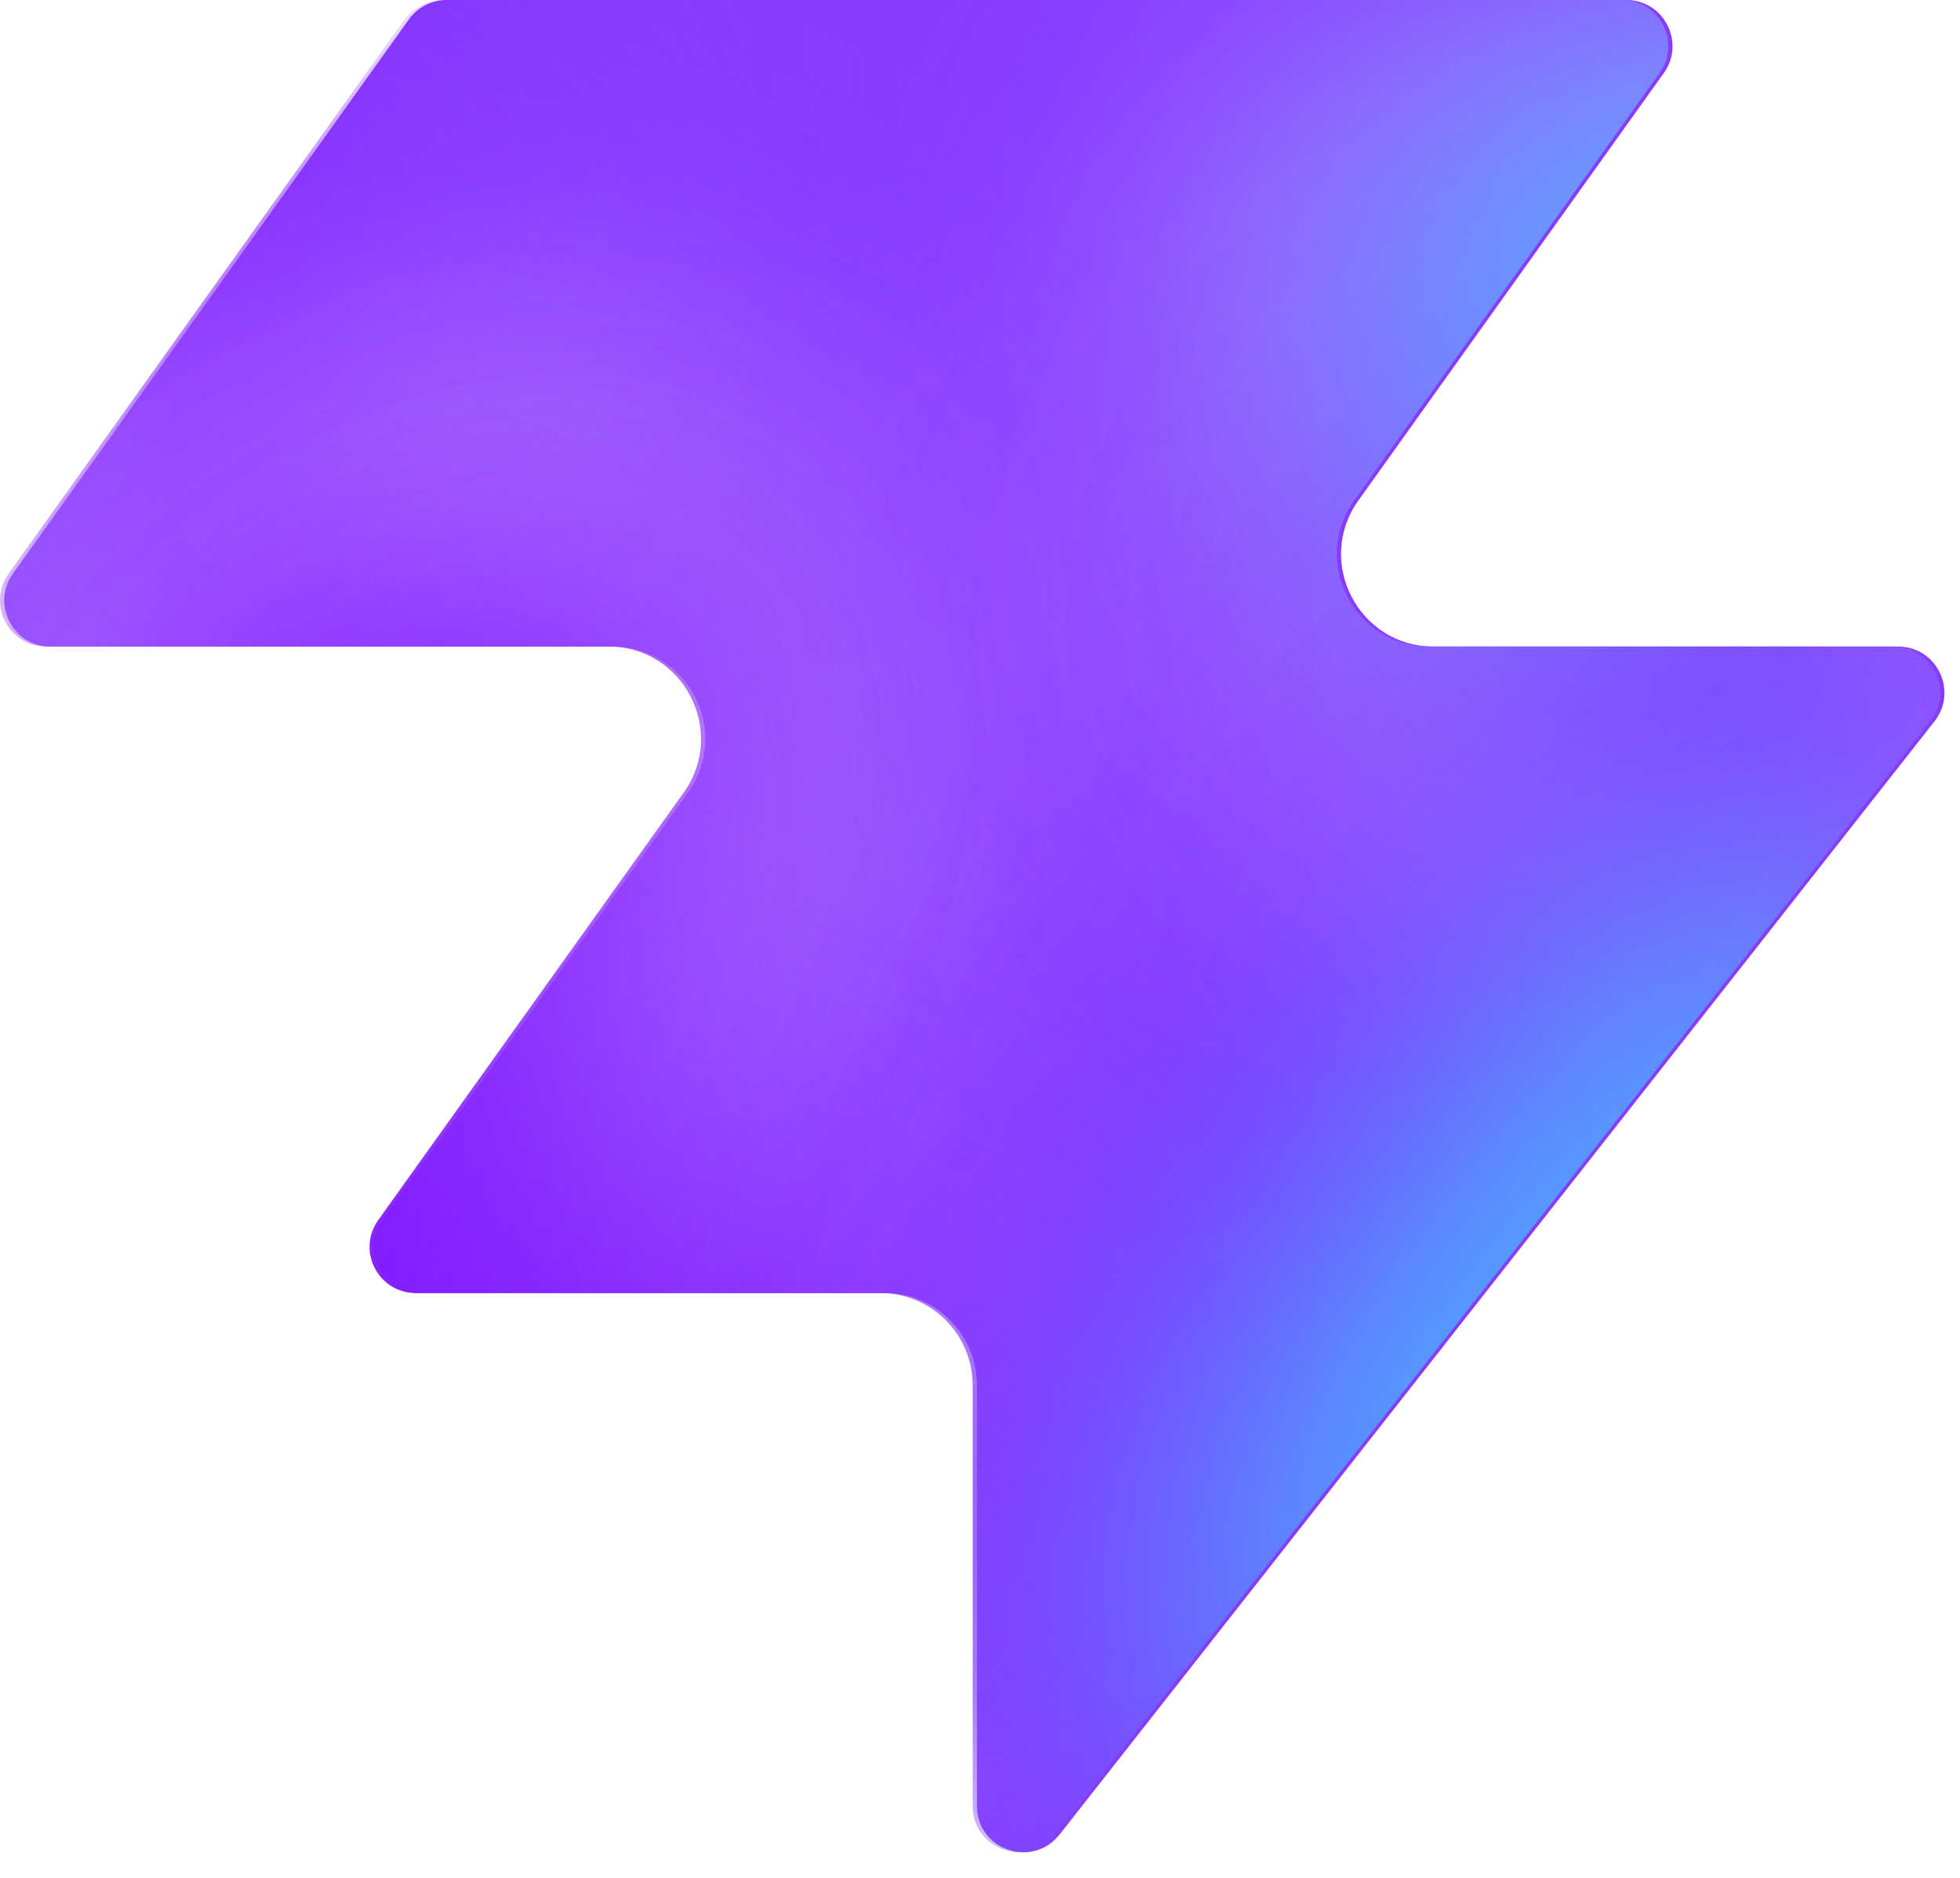
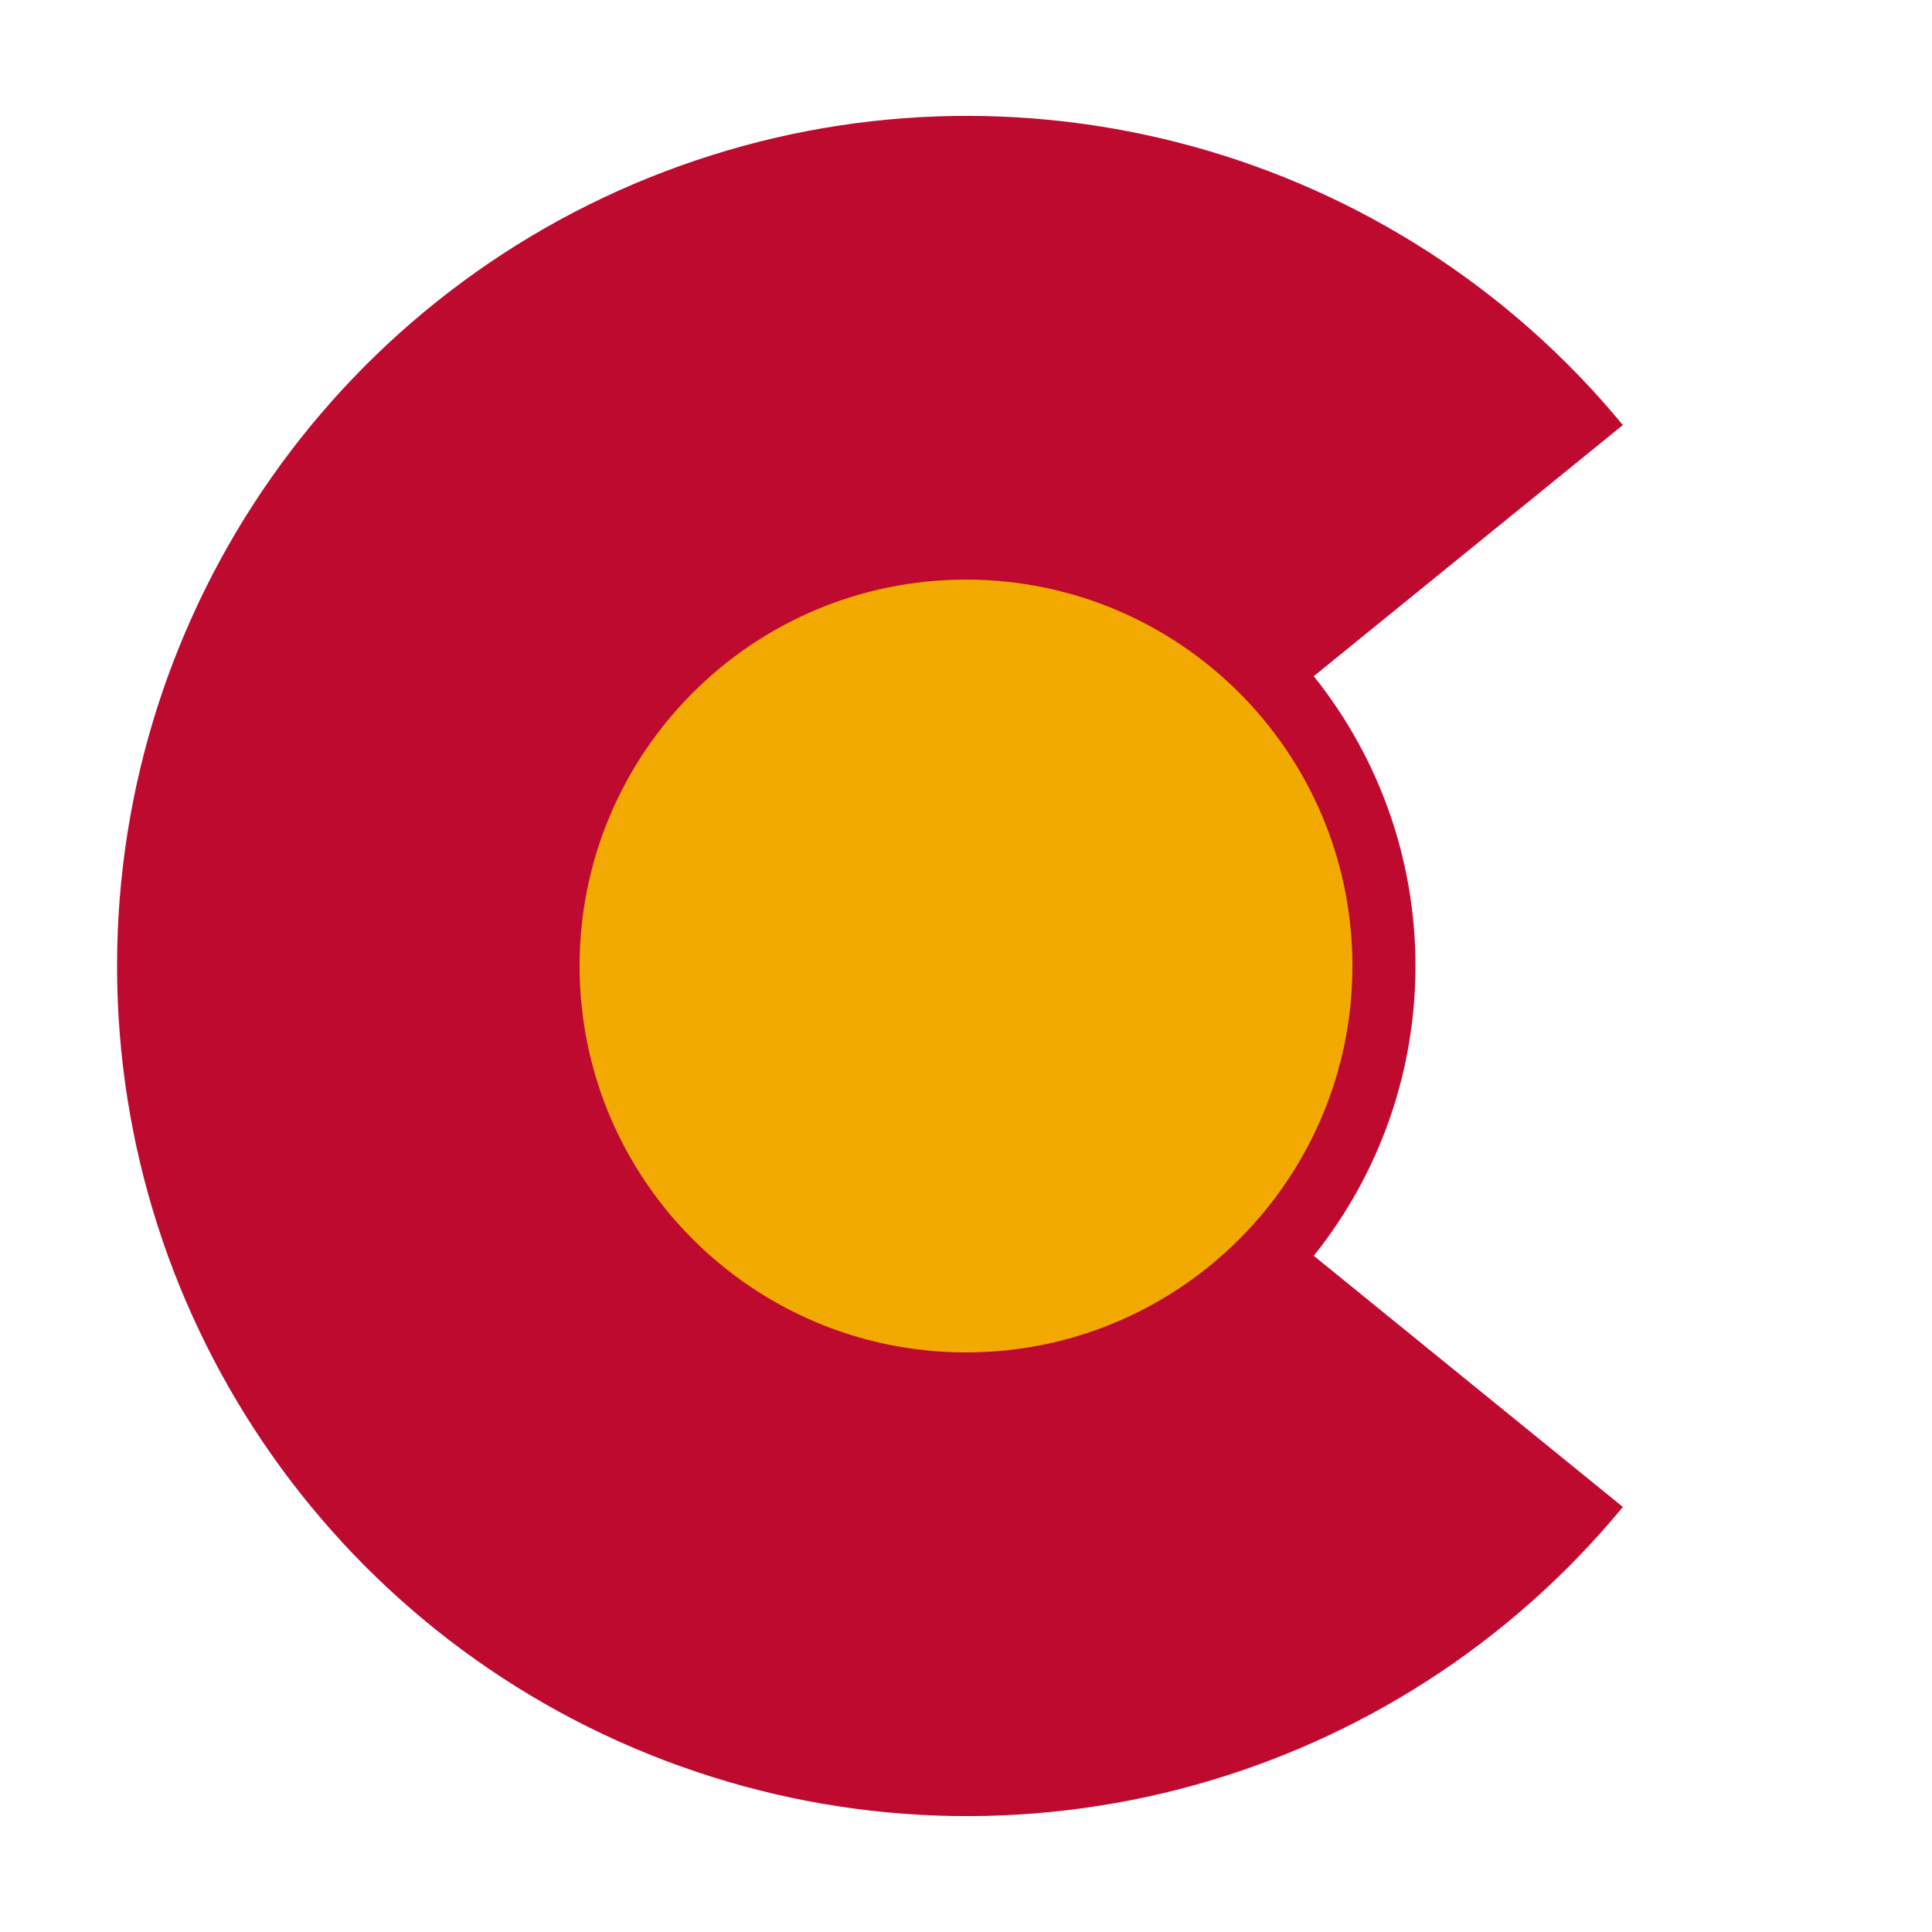
- <svg xmlns="http://www.w3.org/2000/svg" width="48" height="46" fill="none" viewBox="0 0 48 46">
-   <path fill="#863bff" d="M25.946 44.938c-.664.845-2.021.375-2.021-.698V33.937a2.26 2.26 0 0 0-2.262-2.262H10.287c-.92 0-1.456-1.04-.92-1.788l7.48-10.471c1.07-1.497 0-3.578-1.842-3.578H1.237c-.92 0-1.456-1.04-.92-1.788L10.013.474c.214-.297.556-.474.92-.474h28.894c.92 0 1.456 1.04.92 1.788l-7.48 10.471c-1.07 1.498 0 3.579 1.842 3.579h11.377c.943 0 1.473 1.088.89 1.83L25.947 44.94z" style="fill:#863bff;fill:color(display-p3 .525 .23 1);fill-opacity:1" />
-   <mask id="a" width="48" height="46" x="0" y="0" maskUnits="userSpaceOnUse" style="mask-type:alpha">
-     <path fill="#000" d="M25.842 44.938c-.664.844-2.021.375-2.021-.698V33.937a2.26 2.26 0 0 0-2.262-2.262H10.183c-.92 0-1.456-1.04-.92-1.788l7.48-10.471c1.07-1.498 0-3.579-1.842-3.579H1.133c-.92 0-1.456-1.04-.92-1.787L9.91.473c.214-.297.556-.474.92-.474h28.894c.92 0 1.456 1.04.92 1.788l-7.48 10.471c-1.07 1.498 0 3.578 1.842 3.578h11.377c.943 0 1.473 1.088.89 1.832L25.843 44.94z" style="fill:#000;fill-opacity:1" />
-   </mask>
-   <g mask="url(#a)">
-     <g filter="url(#b)">
-       <ellipse cx="5.508" cy="14.704" fill="#ede6ff" rx="5.508" ry="14.704" style="fill:#ede6ff;fill:color(display-p3 .927 .903 1);fill-opacity:1" transform="matrix(.00324 1 1 -.00324 -4.47 31.516)" />
-     </g>
-     <g filter="url(#c)">
-       <ellipse cx="10.399" cy="29.851" fill="#ede6ff" rx="10.399" ry="29.851" style="fill:#ede6ff;fill:color(display-p3 .927 .903 1);fill-opacity:1" transform="matrix(.00324 1 1 -.00324 -39.328 7.883)" />
-     </g>
-     <g filter="url(#d)">
-       <ellipse cx="5.508" cy="30.487" fill="#7e14ff" rx="5.508" ry="30.487" style="fill:#7e14ff;fill:color(display-p3 .492 .077 1);fill-opacity:1" transform="rotate(89.814 -25.913 -14.639)scale(1 -1)" />
-     </g>
-     <g filter="url(#e)">
-       <ellipse cx="5.508" cy="30.599" fill="#7e14ff" rx="5.508" ry="30.599" style="fill:#7e14ff;fill:color(display-p3 .492 .077 1);fill-opacity:1" transform="rotate(89.814 -32.644 -3.334)scale(1 -1)" />
-     </g>
-     <g filter="url(#f)">
-       <ellipse cx="5.508" cy="30.599" fill="#7e14ff" rx="5.508" ry="30.599" style="fill:#7e14ff;fill:color(display-p3 .492 .077 1);fill-opacity:1" transform="matrix(.00324 1 1 -.00324 -34.34 30.47)" />
-     </g>
-     <g filter="url(#g)">
-       <ellipse cx="14.072" cy="22.078" fill="#ede6ff" rx="14.072" ry="22.078" style="fill:#ede6ff;fill:color(display-p3 .927 .903 1);fill-opacity:1" transform="rotate(93.35 24.506 48.493)scale(-1 1)" />
-     </g>
-     <g filter="url(#h)">
-       <ellipse cx="3.47" cy="21.501" fill="#7e14ff" rx="3.47" ry="21.501" style="fill:#7e14ff;fill:color(display-p3 .492 .077 1);fill-opacity:1" transform="rotate(89.009 28.708 47.59)scale(-1 1)" />
-     </g>
-     <g filter="url(#i)">
-       <ellipse cx="3.47" cy="21.501" fill="#7e14ff" rx="3.47" ry="21.501" style="fill:#7e14ff;fill:color(display-p3 .492 .077 1);fill-opacity:1" transform="rotate(89.009 28.708 47.59)scale(-1 1)" />
-     </g>
-     <g filter="url(#j)">
-       <ellipse cx=".387" cy="8.972" fill="#7e14ff" rx="4.407" ry="29.108" style="fill:#7e14ff;fill:color(display-p3 .492 .077 1);fill-opacity:1" transform="rotate(39.51 .387 8.972)" />
-     </g>
-     <g filter="url(#k)">
-       <ellipse cx="47.523" cy="-6.092" fill="#7e14ff" rx="4.407" ry="29.108" style="fill:#7e14ff;fill:color(display-p3 .492 .077 1);fill-opacity:1" transform="rotate(37.892 47.523 -6.092)" />
-     </g>
-     <g filter="url(#l)">
-       <ellipse cx="41.412" cy="6.333" fill="#47bfff" rx="5.971" ry="9.665" style="fill:#47bfff;fill:color(display-p3 .28 .748 1);fill-opacity:1" transform="rotate(37.892 41.412 6.333)" />
-     </g>
-     <g filter="url(#m)">
-       <ellipse cx="-1.879" cy="38.332" fill="#7e14ff" rx="4.407" ry="29.108" style="fill:#7e14ff;fill:color(display-p3 .492 .077 1);fill-opacity:1" transform="rotate(37.892 -1.88 38.332)" />
-     </g>
-     <g filter="url(#n)">
-       <ellipse cx="-1.879" cy="38.332" fill="#7e14ff" rx="4.407" ry="29.108" style="fill:#7e14ff;fill:color(display-p3 .492 .077 1);fill-opacity:1" transform="rotate(37.892 -1.88 38.332)" />
-     </g>
-     <g filter="url(#o)">
-       <ellipse cx="35.651" cy="29.907" fill="#7e14ff" rx="4.407" ry="29.108" style="fill:#7e14ff;fill:color(display-p3 .492 .077 1);fill-opacity:1" transform="rotate(37.892 35.651 29.907)" />
-     </g>
-     <g filter="url(#p)">
-       <ellipse cx="38.418" cy="32.4" fill="#47bfff" rx="5.971" ry="15.297" style="fill:#47bfff;fill:color(display-p3 .28 .748 1);fill-opacity:1" transform="rotate(37.892 38.418 32.4)" />
-     </g>
-   </g>
-   <defs>
-     <filter id="b" width="60.045" height="41.654" x="-19.77" y="16.149" color-interpolation-filters="sRGB" filterUnits="userSpaceOnUse">
-       <feFlood flood-opacity="0" result="BackgroundImageFix" />
-       <feBlend in="SourceGraphic" in2="BackgroundImageFix" result="shape" />
-       <feGaussianBlur result="effect1_foregroundBlur_2002_17158" stdDeviation="7.659" />
-     </filter>
-     <filter id="c" width="90.34" height="51.437" x="-54.613" y="-7.533" color-interpolation-filters="sRGB" filterUnits="userSpaceOnUse">
-       <feFlood flood-opacity="0" result="BackgroundImageFix" />
-       <feBlend in="SourceGraphic" in2="BackgroundImageFix" result="shape" />
-       <feGaussianBlur result="effect1_foregroundBlur_2002_17158" stdDeviation="7.659" />
-     </filter>
-     <filter id="d" width="79.355" height="29.4" x="-49.64" y="2.03" color-interpolation-filters="sRGB" filterUnits="userSpaceOnUse">
-       <feFlood flood-opacity="0" result="BackgroundImageFix" />
-       <feBlend in="SourceGraphic" in2="BackgroundImageFix" result="shape" />
-       <feGaussianBlur result="effect1_foregroundBlur_2002_17158" stdDeviation="4.596" />
-     </filter>
-     <filter id="e" width="79.579" height="29.4" x="-45.045" y="20.029" color-interpolation-filters="sRGB" filterUnits="userSpaceOnUse">
-       <feFlood flood-opacity="0" result="BackgroundImageFix" />
-       <feBlend in="SourceGraphic" in2="BackgroundImageFix" result="shape" />
-       <feGaussianBlur result="effect1_foregroundBlur_2002_17158" stdDeviation="4.596" />
-     </filter>
-     <filter id="f" width="79.579" height="29.4" x="-43.513" y="21.178" color-interpolation-filters="sRGB" filterUnits="userSpaceOnUse">
-       <feFlood flood-opacity="0" result="BackgroundImageFix" />
-       <feBlend in="SourceGraphic" in2="BackgroundImageFix" result="shape" />
-       <feGaussianBlur result="effect1_foregroundBlur_2002_17158" stdDeviation="4.596" />
-     </filter>
-     <filter id="g" width="74.749" height="58.852" x="15.756" y="-17.901" color-interpolation-filters="sRGB" filterUnits="userSpaceOnUse">
-       <feFlood flood-opacity="0" result="BackgroundImageFix" />
-       <feBlend in="SourceGraphic" in2="BackgroundImageFix" result="shape" />
-       <feGaussianBlur result="effect1_foregroundBlur_2002_17158" stdDeviation="7.659" />
-     </filter>
-     <filter id="h" width="61.377" height="25.362" x="23.548" y="2.284" color-interpolation-filters="sRGB" filterUnits="userSpaceOnUse">
-       <feFlood flood-opacity="0" result="BackgroundImageFix" />
-       <feBlend in="SourceGraphic" in2="BackgroundImageFix" result="shape" />
-       <feGaussianBlur result="effect1_foregroundBlur_2002_17158" stdDeviation="4.596" />
-     </filter>
-     <filter id="i" width="61.377" height="25.362" x="23.548" y="2.284" color-interpolation-filters="sRGB" filterUnits="userSpaceOnUse">
-       <feFlood flood-opacity="0" result="BackgroundImageFix" />
-       <feBlend in="SourceGraphic" in2="BackgroundImageFix" result="shape" />
-       <feGaussianBlur result="effect1_foregroundBlur_2002_17158" stdDeviation="4.596" />
-     </filter>
-     <filter id="j" width="56.045" height="63.649" x="-27.636" y="-22.853" color-interpolation-filters="sRGB" filterUnits="userSpaceOnUse">
-       <feFlood flood-opacity="0" result="BackgroundImageFix" />
-       <feBlend in="SourceGraphic" in2="BackgroundImageFix" result="shape" />
-       <feGaussianBlur result="effect1_foregroundBlur_2002_17158" stdDeviation="4.596" />
-     </filter>
-     <filter id="k" width="54.814" height="64.646" x="20.116" y="-38.415" color-interpolation-filters="sRGB" filterUnits="userSpaceOnUse">
-       <feFlood flood-opacity="0" result="BackgroundImageFix" />
-       <feBlend in="SourceGraphic" in2="BackgroundImageFix" result="shape" />
-       <feGaussianBlur result="effect1_foregroundBlur_2002_17158" stdDeviation="4.596" />
-     </filter>
-     <filter id="l" width="33.541" height="35.313" x="24.641" y="-11.323" color-interpolation-filters="sRGB" filterUnits="userSpaceOnUse">
-       <feFlood flood-opacity="0" result="BackgroundImageFix" />
-       <feBlend in="SourceGraphic" in2="BackgroundImageFix" result="shape" />
-       <feGaussianBlur result="effect1_foregroundBlur_2002_17158" stdDeviation="4.596" />
-     </filter>
-     <filter id="m" width="54.814" height="64.646" x="-29.286" y="6.009" color-interpolation-filters="sRGB" filterUnits="userSpaceOnUse">
-       <feFlood flood-opacity="0" result="BackgroundImageFix" />
-       <feBlend in="SourceGraphic" in2="BackgroundImageFix" result="shape" />
-       <feGaussianBlur result="effect1_foregroundBlur_2002_17158" stdDeviation="4.596" />
-     </filter>
-     <filter id="n" width="54.814" height="64.646" x="-29.286" y="6.009" color-interpolation-filters="sRGB" filterUnits="userSpaceOnUse">
-       <feFlood flood-opacity="0" result="BackgroundImageFix" />
-       <feBlend in="SourceGraphic" in2="BackgroundImageFix" result="shape" />
-       <feGaussianBlur result="effect1_foregroundBlur_2002_17158" stdDeviation="4.596" />
-     </filter>
-     <filter id="o" width="54.814" height="64.646" x="8.244" y="-2.416" color-interpolation-filters="sRGB" filterUnits="userSpaceOnUse">
-       <feFlood flood-opacity="0" result="BackgroundImageFix" />
-       <feBlend in="SourceGraphic" in2="BackgroundImageFix" result="shape" />
-       <feGaussianBlur result="effect1_foregroundBlur_2002_17158" stdDeviation="4.596" />
-     </filter>
-     <filter id="p" width="39.409" height="43.623" x="18.713" y="10.588" color-interpolation-filters="sRGB" filterUnits="userSpaceOnUse">
-       <feFlood flood-opacity="0" result="BackgroundImageFix" />
-       <feBlend in="SourceGraphic" in2="BackgroundImageFix" result="shape" />
-       <feGaussianBlur result="effect1_foregroundBlur_2002_17158" stdDeviation="4.596" />
-     </filter>
-   </defs>
+ <svg xmlns="http://www.w3.org/2000/svg" viewBox="0 0 100 100">
+   <path d="M 84 22 A 44 44 0 1 0 84 78 L 68 65 A 24 24 0 0 0 68 35 Z" fill="#BF0A30" />
+   <circle cx="50" cy="50" r="20" fill="#F2A900" />
</svg>
